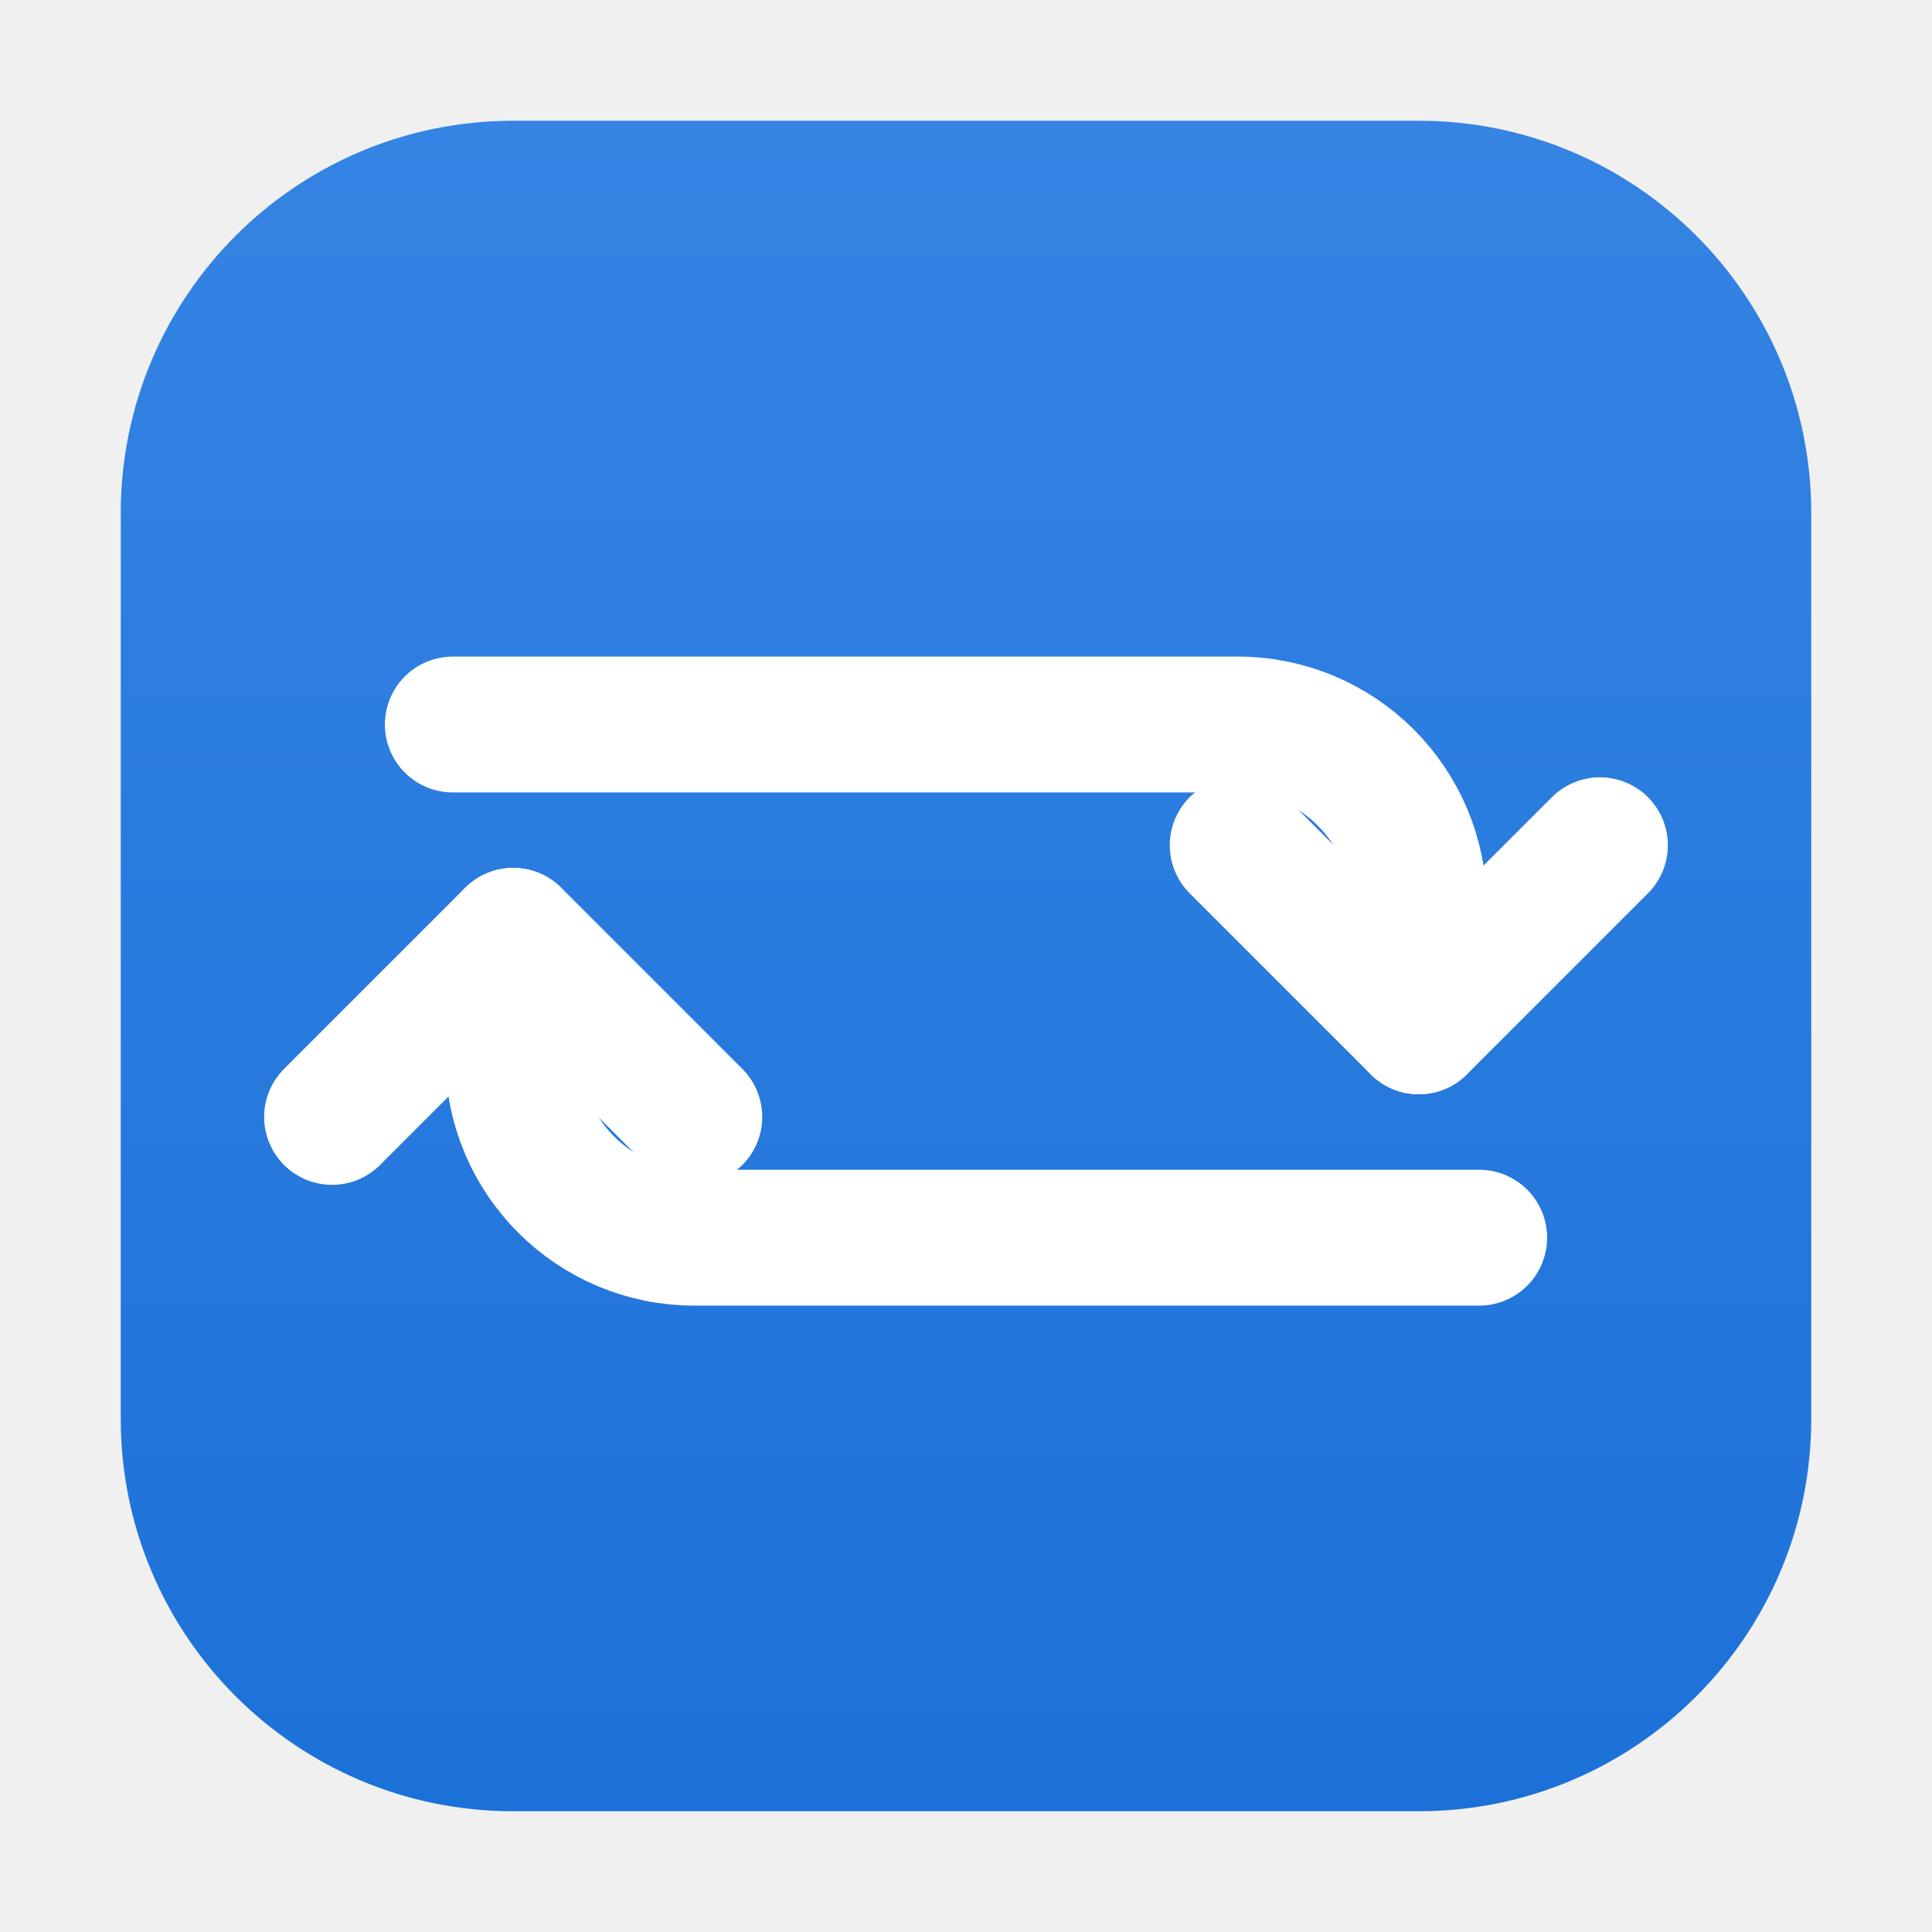
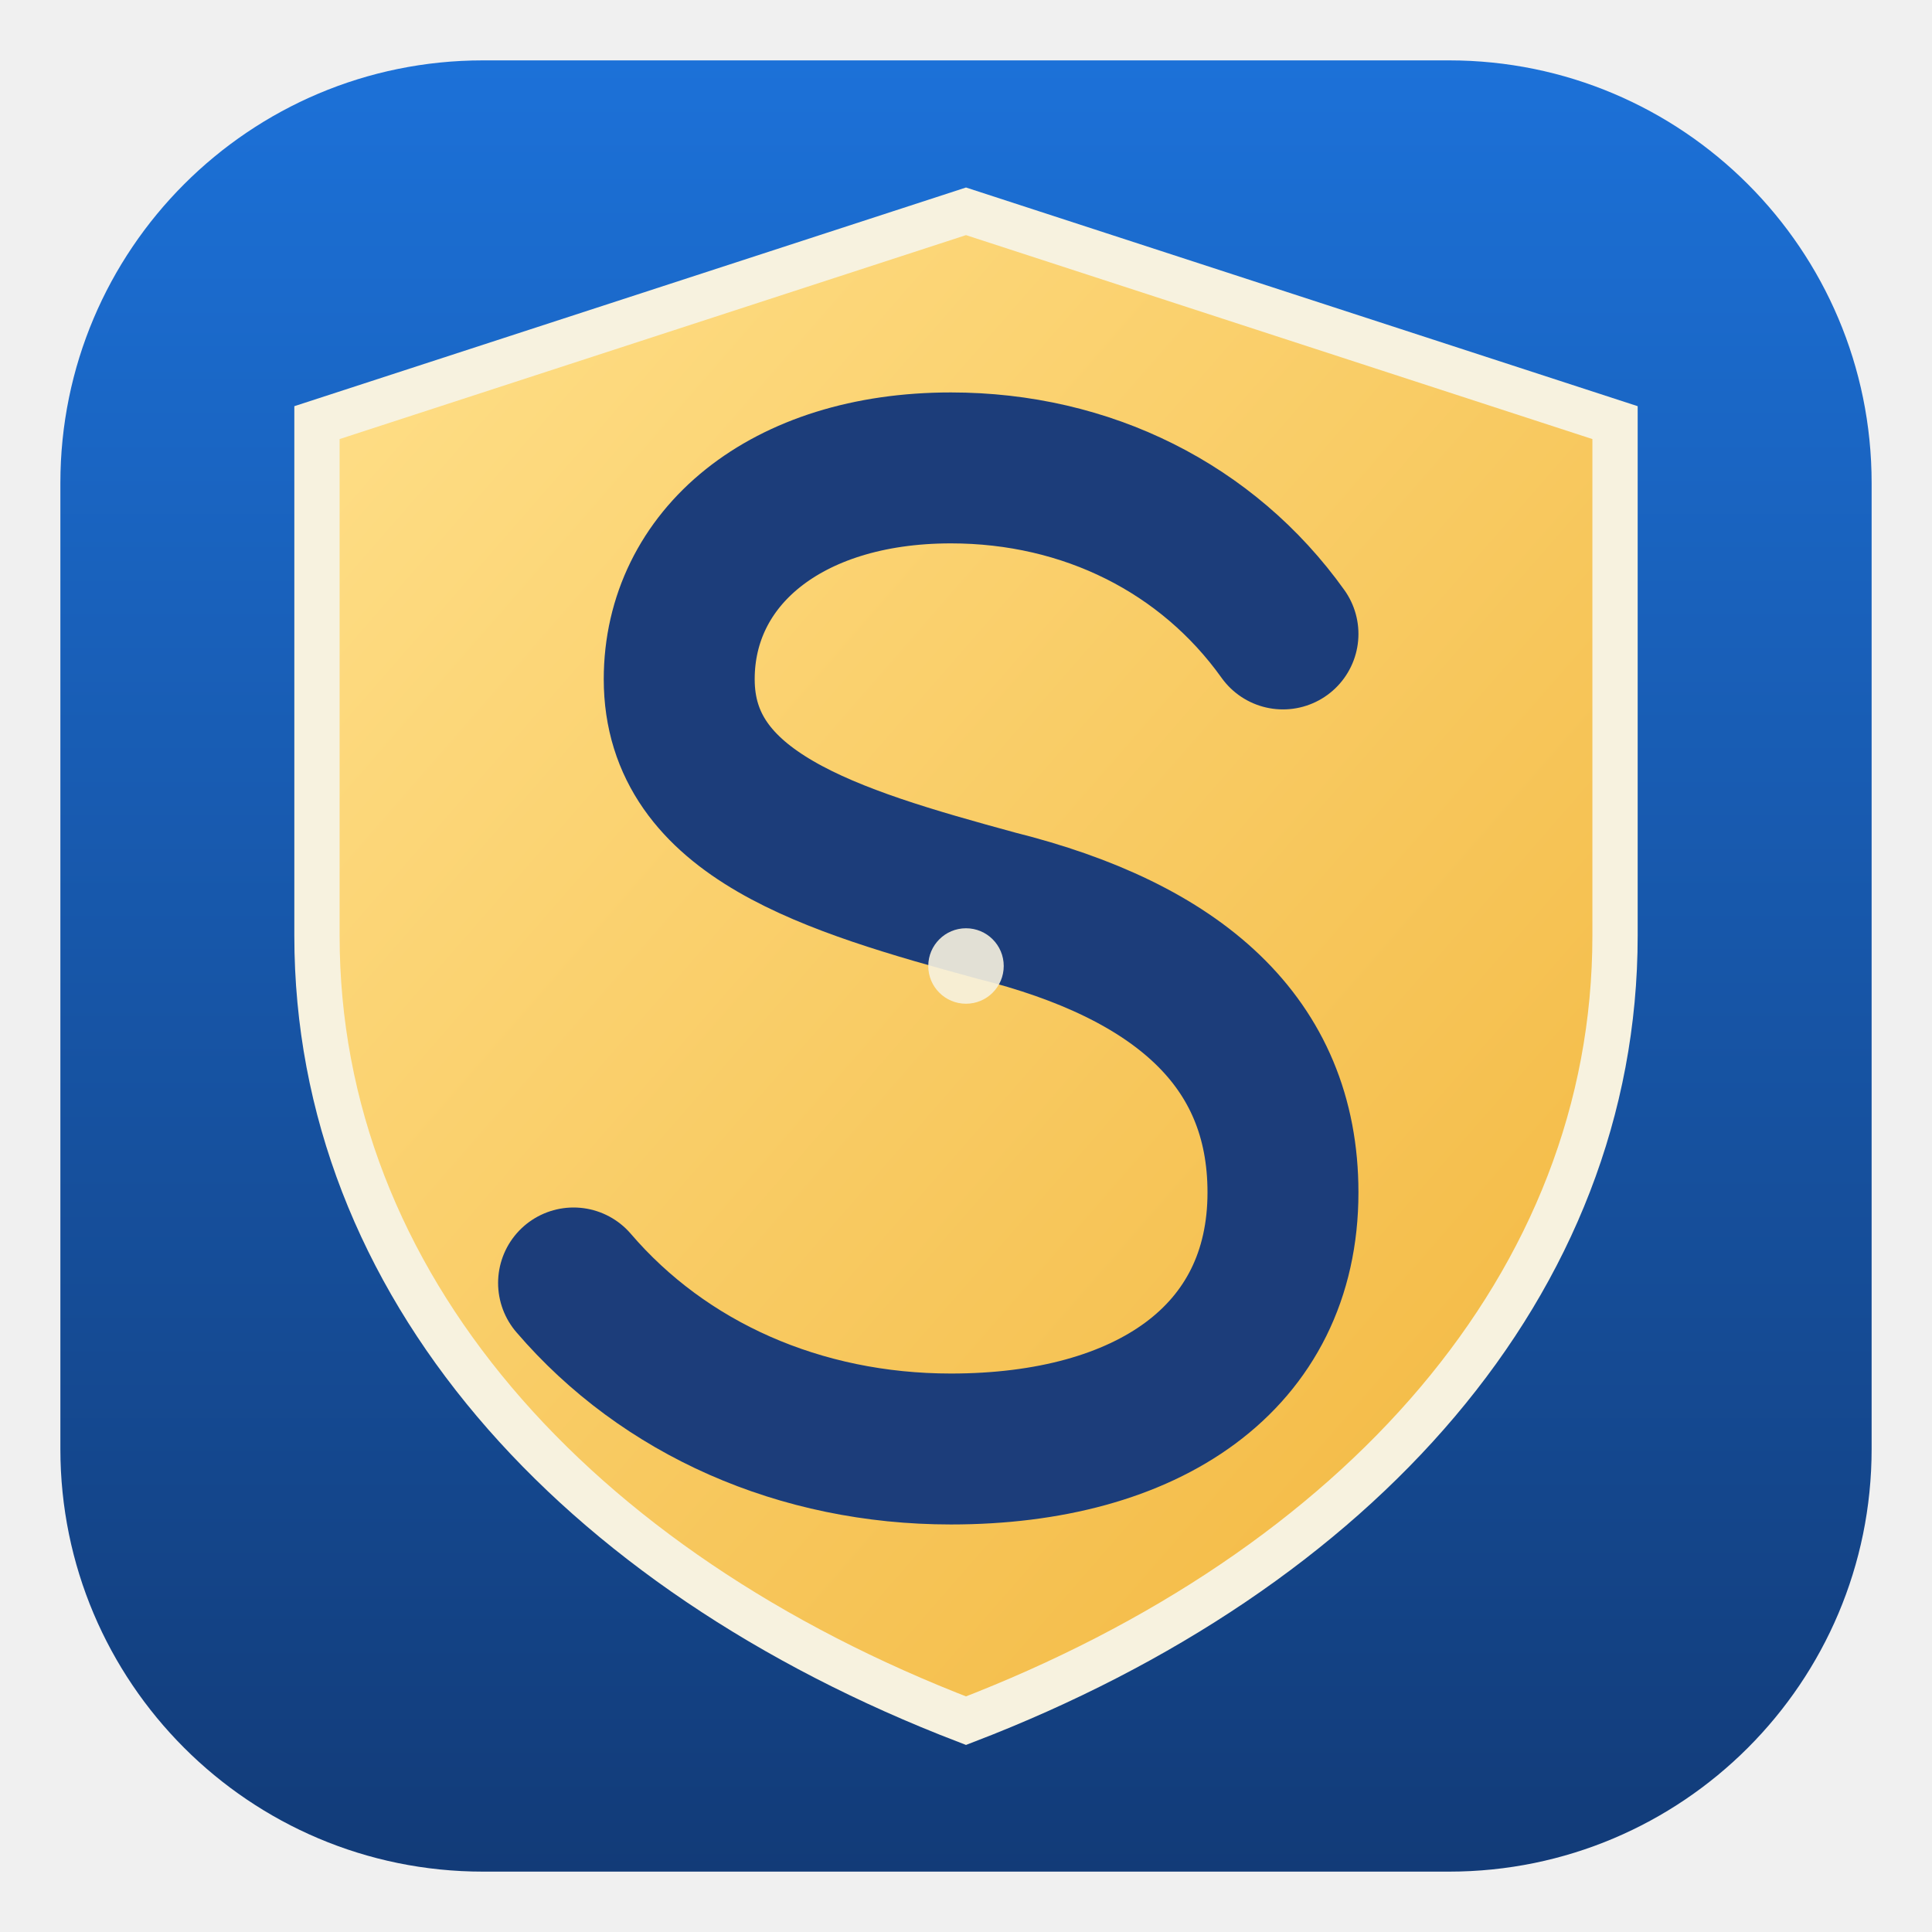
<svg xmlns="http://www.w3.org/2000/svg" width="128" height="128" viewBox="0 0 128 128">
  <defs>
    <linearGradient id="bg" x1="0" y1="0" x2="0" y2="1">
-       <stop offset="0" stop-color="#3584e4" />
-       <stop offset="1" stop-color="#1c71d8" />
+       <stop offset="0" stop-color="#1c71d8" />
+       <stop offset="1" stop-color="#123b78" />
+     </linearGradient>
+     <linearGradient id="shield" x1="0" y1="0" x2="1" y2="1">
+       <stop offset="0" stop-color="#ffe08a" />
+       <stop offset="1" stop-color="#f2b63d" />
    </linearGradient>
  </defs>
-   <rect x="8" y="8" width="112" height="112" rx="26" fill="url(#bg)" />
-   <g fill="none" stroke="#ffffff" stroke-width="9" stroke-linecap="round" stroke-linejoin="round">
-     <path d="M30 48h52a12 12 0 0 1 12 12v8" />
-     <path d="M82 56l12 12 12-12" />
-     <path d="M98 82H46a12 12 0 0 1-12-12v-8" />
-     <path d="M46 74L34 62 22 74" />
-   </g>
+   <rect x="4" y="4" width="120" height="120" rx="28" fill="url(#bg)" />
+   <path d="M64 14 L107 28 V62 C107 85 90 104 64 114 C38 104 21 85 21 62 V28 Z" fill="url(#shield)" stroke="#f7f2df" stroke-width="3" />
+   <path d="M85 42 C80 35 72 31 63 31 C52 31 45 37 45 45 C45 54 55 57 66 60 C78 63 85 69 85 79 C85 90 76 96 63 96 C53 96 44 92 38 85" fill="none" stroke="#1c3d7a" stroke-width="10" stroke-linecap="round" stroke-linejoin="round" />
+   <circle cx="64" cy="64" r="2.5" fill="#f7f2df" opacity="0.9" />
</svg>
